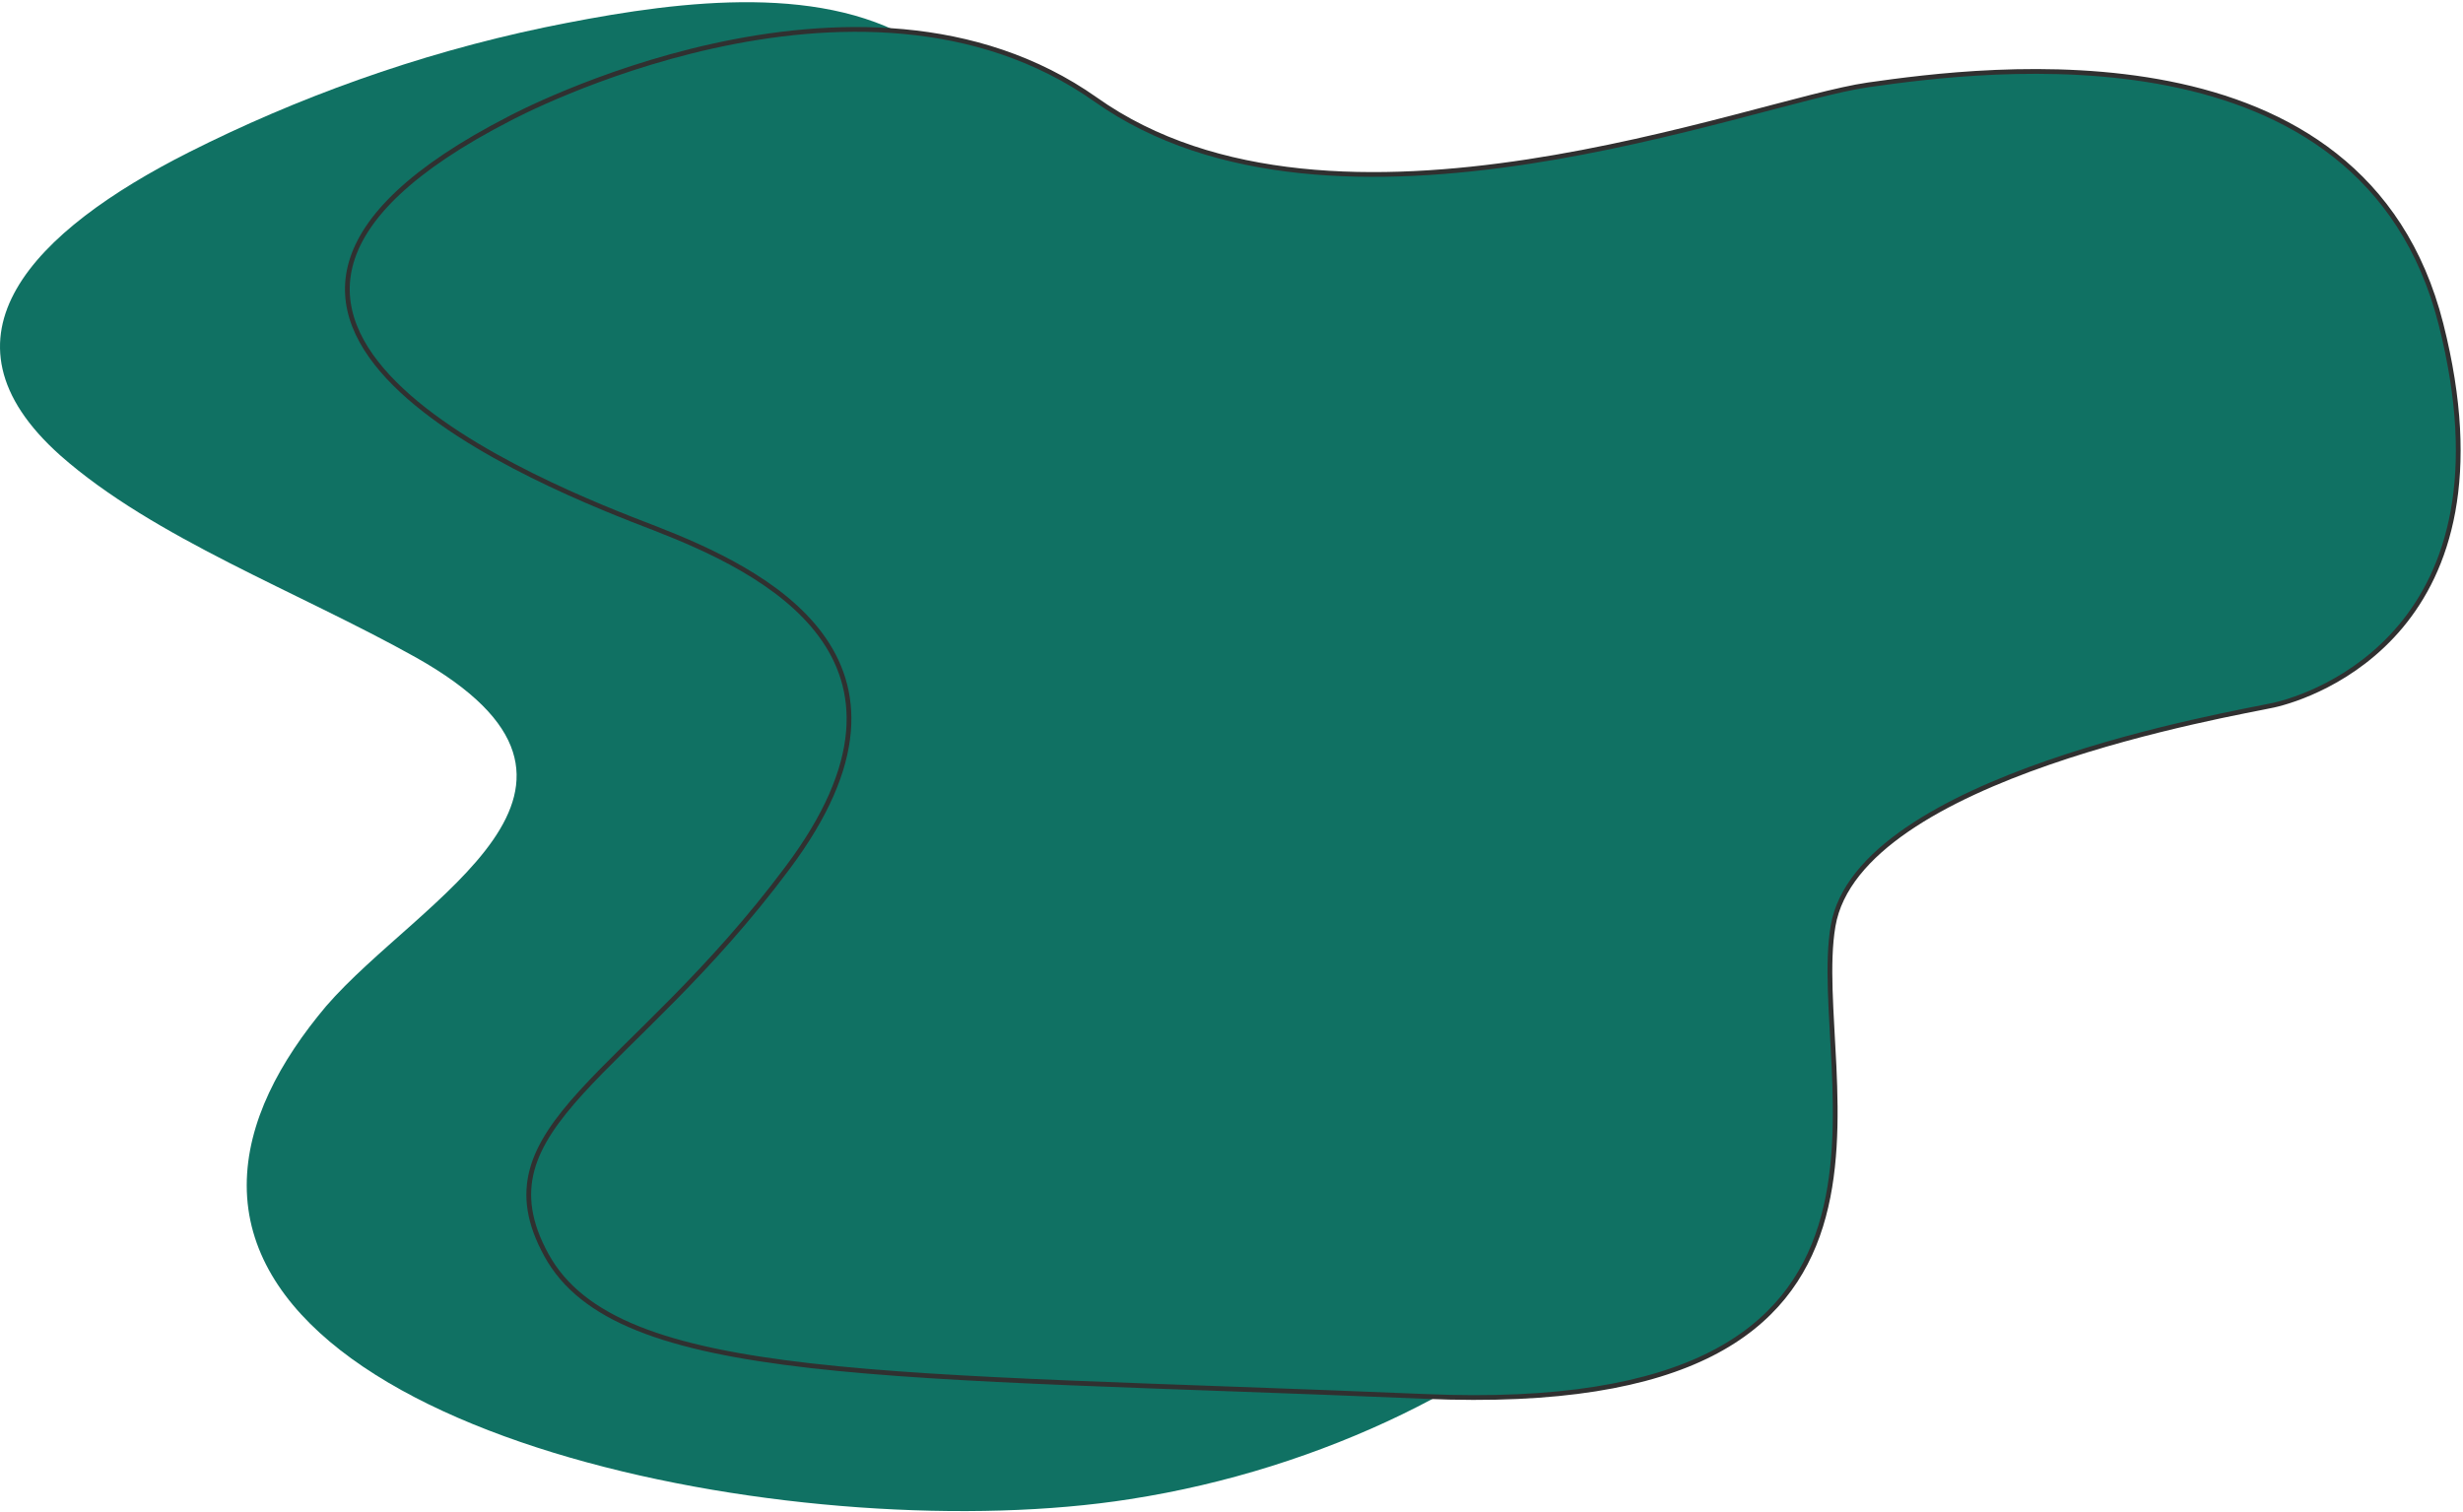
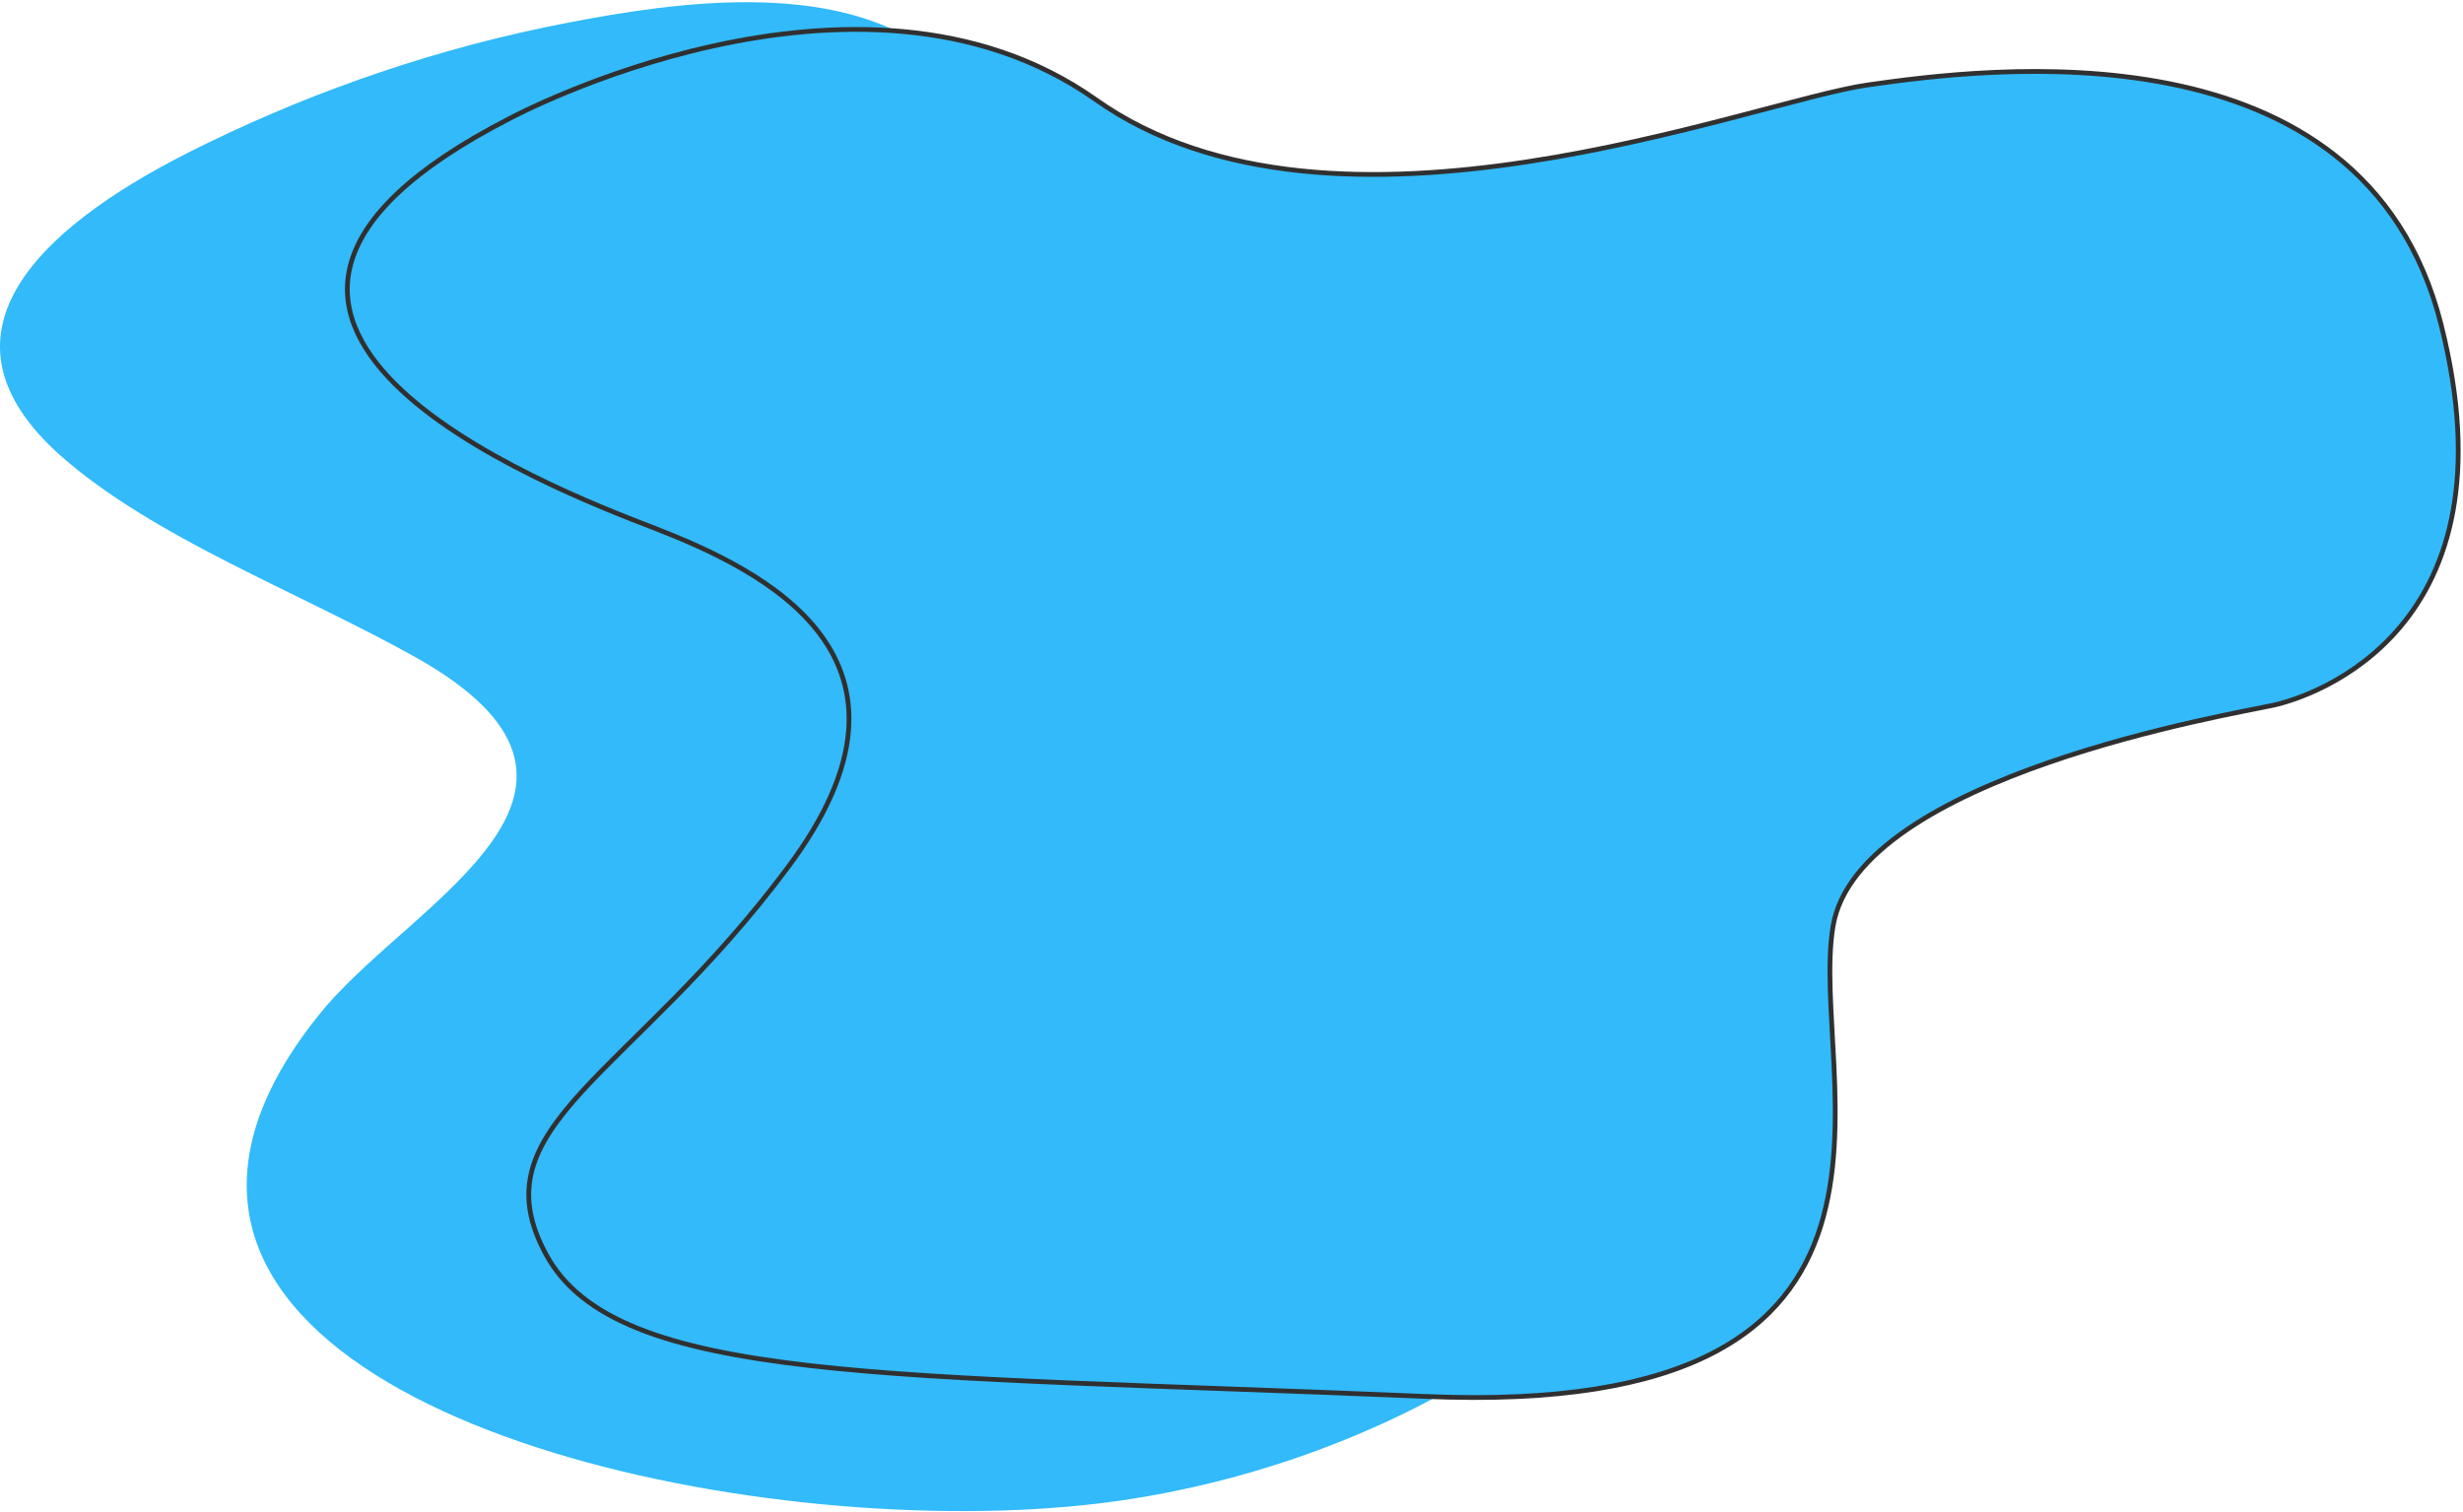
<svg xmlns="http://www.w3.org/2000/svg" width="518" height="318" viewBox="0 0 518 318" fill="none">
-   <path d="M39.762 32.01C62.23 20.687 87.48 11.422 114.521 5.76C138.38 0.871 168.999 -3.89 190.273 7.433C235.009 31.109 217.313 79.234 324.282 48.995C431.25 18.756 439.401 39.087 457.693 60.962C475.985 82.837 490.102 133.15 394.069 143.444C351.521 150.263 330.445 176.127 336.609 200.19C340.983 217.69 351.322 253.204 338.001 267.23C316.13 290.134 278.353 309.05 237.594 315.355C171.385 325.778 51.891 303.645 51.891 249.344C51.891 236.09 58.849 223.223 68.592 211.642C88.276 188.866 136.193 165.705 87.48 138.297C62.627 124.4 32.406 113.205 12.722 95.834C-15.312 70.87 7.155 48.481 39.762 32.01Z" fill="#107163" />
-   <path d="M107.164 24.933C107.164 24.933 180.332 -14.442 230.436 20.944C280.54 56.459 368.421 21.33 392.876 17.856C417.332 14.382 497.061 3.83 513.365 68.168C529.668 132.506 486.324 146.532 478.173 148.333C470.021 150.135 390.888 163.26 385.52 194.785C380.152 226.311 412.56 298.627 299.627 293.737C186.495 288.976 129.83 291.164 114.918 264.013C100.006 236.863 132.614 226.826 165.619 182.561C198.823 138.297 160.251 119.896 137.783 111.146C115.316 102.525 24.453 67.396 107.164 24.933Z" fill="#107163" stroke="#303030" stroke-miterlimit="10" stroke-linecap="round" stroke-linejoin="round" />
+   <path d="M39.762 32.01C62.23 20.687 87.48 11.422 114.521 5.76C138.38 0.871 168.999 -3.89 190.273 7.433C235.009 31.109 217.313 79.234 324.282 48.995C431.25 18.756 439.401 39.087 457.693 60.962C475.985 82.837 490.102 133.15 394.069 143.444C351.521 150.263 330.445 176.127 336.609 200.19C340.983 217.69 351.322 253.204 338.001 267.23C316.13 290.134 278.353 309.05 237.594 315.355C171.385 325.778 51.891 303.645 51.891 249.344C51.891 236.09 58.849 223.223 68.592 211.642C88.276 188.866 136.193 165.705 87.48 138.297C62.627 124.4 32.406 113.205 12.722 95.834C-15.312 70.87 7.155 48.481 39.762 32.01Z" fill="#32BAFA" />
+   <path d="M107.164 24.933C107.164 24.933 180.332 -14.442 230.436 20.944C280.54 56.459 368.421 21.33 392.876 17.856C417.332 14.382 497.061 3.83 513.365 68.168C529.668 132.506 486.324 146.532 478.173 148.333C470.021 150.135 390.888 163.26 385.52 194.785C380.152 226.311 412.56 298.627 299.627 293.737C186.495 288.976 129.83 291.164 114.918 264.013C100.006 236.863 132.614 226.826 165.619 182.561C198.823 138.297 160.251 119.896 137.783 111.146C115.316 102.525 24.453 67.396 107.164 24.933Z" fill="#32BAFA" stroke="#303030" stroke-miterlimit="10" stroke-linecap="round" stroke-linejoin="round" />
</svg>
